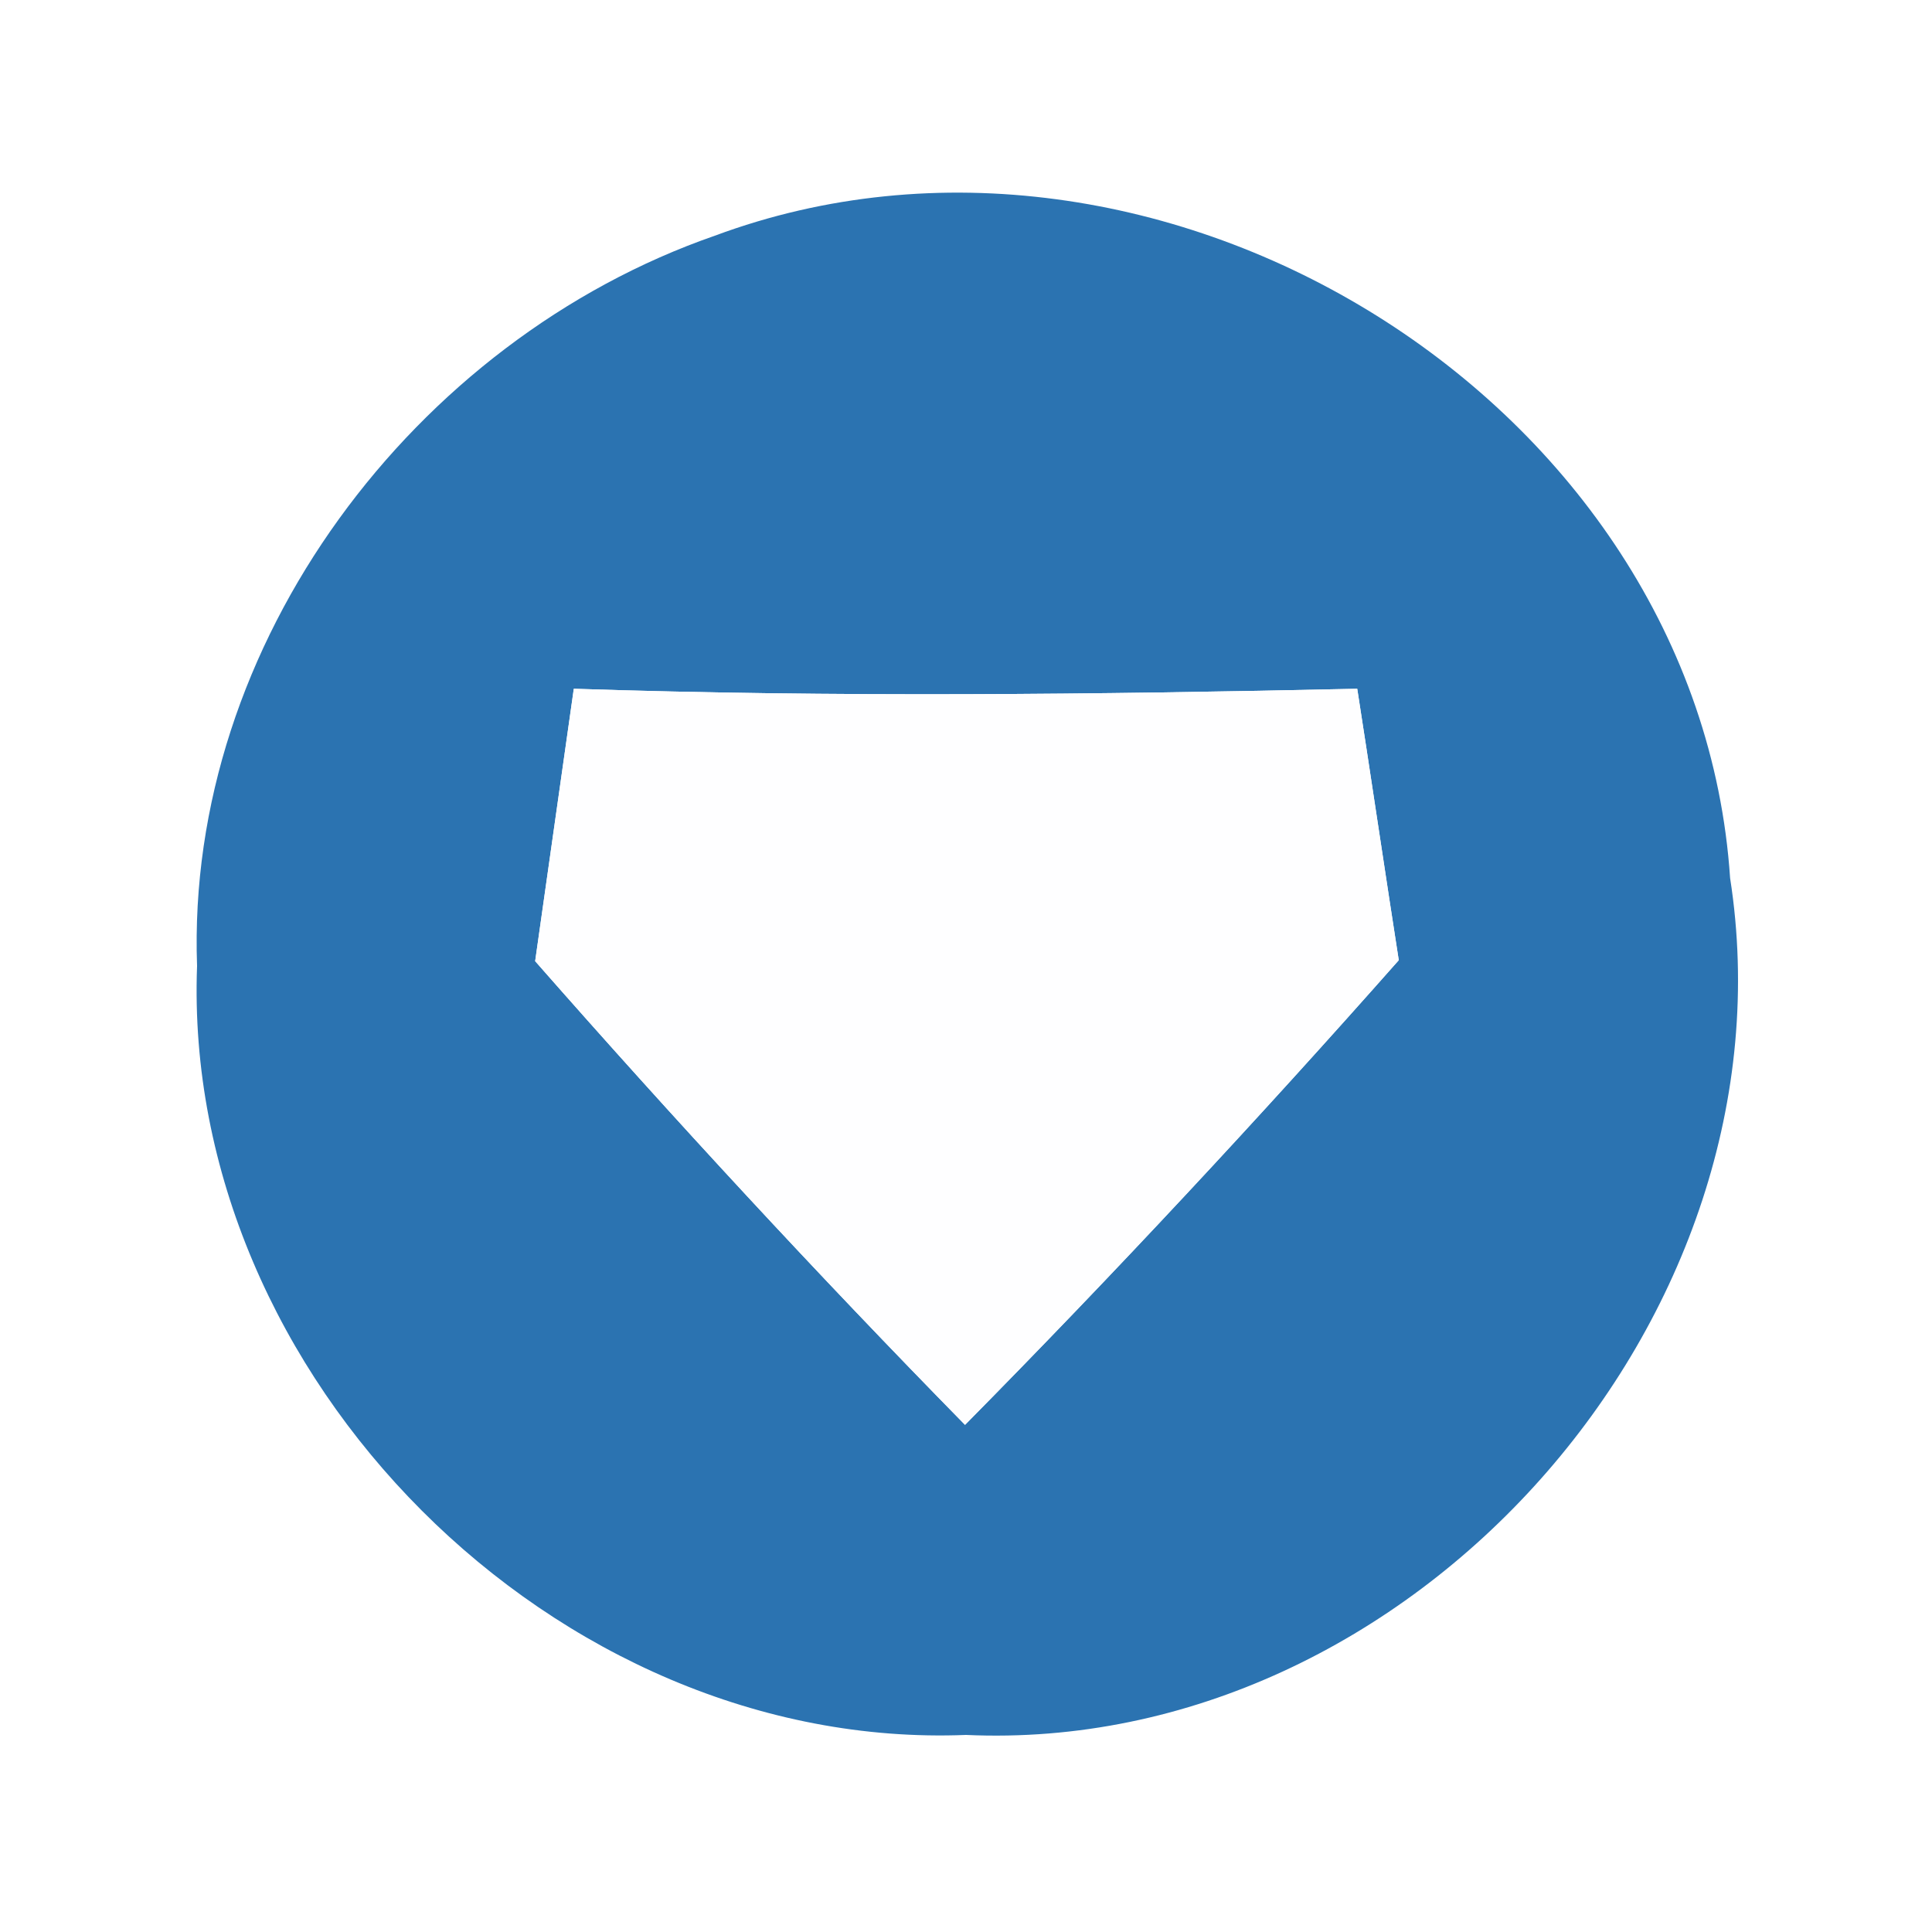
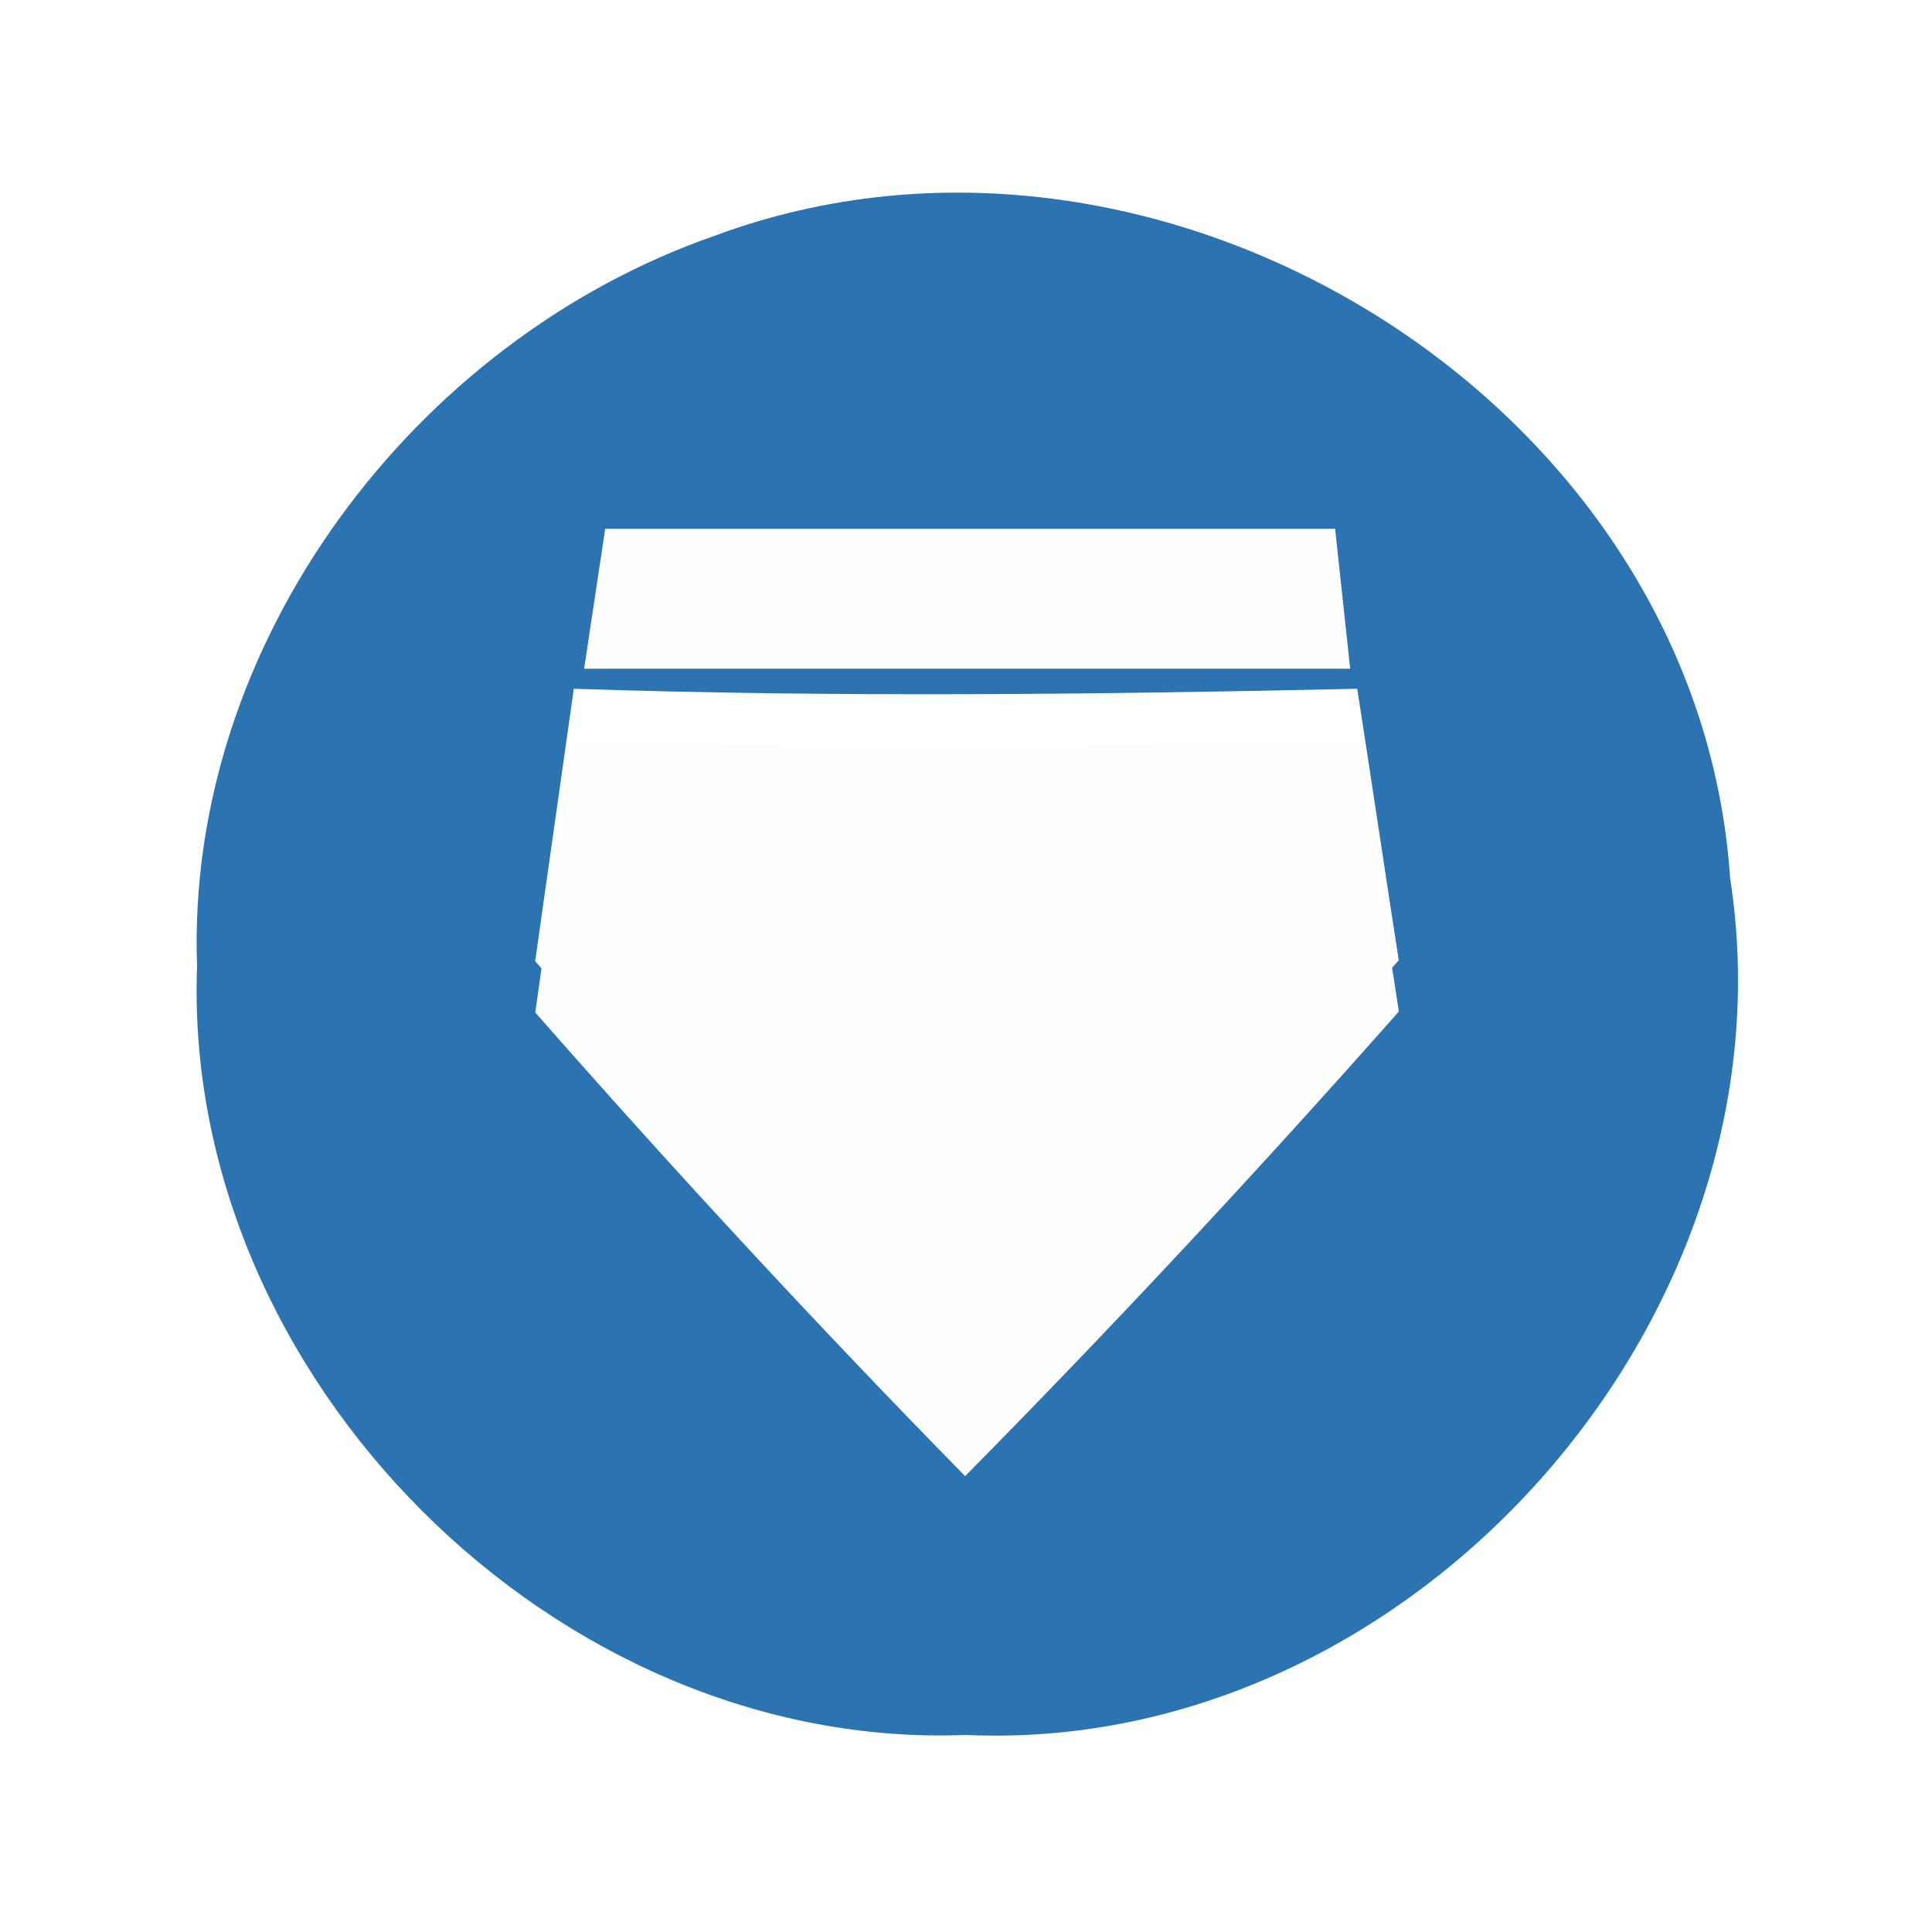
<svg xmlns="http://www.w3.org/2000/svg" width="20pt" height="20pt" viewBox="0 0 20 20" version="1.1">
-   <g id="#94949494">
- </g>
  <g id="#2b73b1ff">
    <path fill="#2b73b1" opacity="1.00" d=" M 7.40 2.44 C 12.00 0.73 17.58 4.15 17.91 9.09 C 18.62 13.64 14.61 18.17 10.00 17.96 C 5.75 18.13 1.88 14.25 2.04 10.00 C 1.92 6.66 4.29 3.52 7.40 2.44 M 5.94 7.13 C 5.84 7.83 5.64 9.24 5.54 9.95 C 6.98 11.59 8.46 13.19 9.99 14.75 C 11.53 13.19 13.03 11.58 14.48 9.94 C 14.37 9.24 14.16 7.83 14.05 7.13 C 11.34 7.19 8.64 7.22 5.94 7.13 Z" />
  </g>
  <g id="#fefeffff">
-     <path fill="#fefeff" opacity="1.00" d=" M 5.94 7.13 C 8.64 7.22 11.34 7.19 14.05 7.13 C 14.16 7.83 14.37 9.24 14.48 9.94 C 13.03 11.58 11.53 13.19 9.99 14.75 C 8.46 13.19 6.98 11.59 5.54 9.95 C 5.64 9.24 5.84 7.83 5.94 7.13 Z" />
+     <path fill="#fefeff" opacity="1.00" d="M5.941,7.661 C8.641,7.751 11.341,7.721 14.051,7.661 C14.161,8.361 14.371,9.771 14.481,10.471 C13.031,12.111 11.531,13.721 9.991,15.281 C8.461,13.721 6.981,12.121 5.541,10.481 C5.641,9.771 5.841,8.361 5.941,7.661 M6.265,5.474 L13.821,5.474 L13.977,6.922 L6.047,6.922 L6.265,5.474 Z" style="stroke:none;fill-rule:evenodd;fill:#fefeff;fill-opacity:1;" />
  </g>
</svg>
